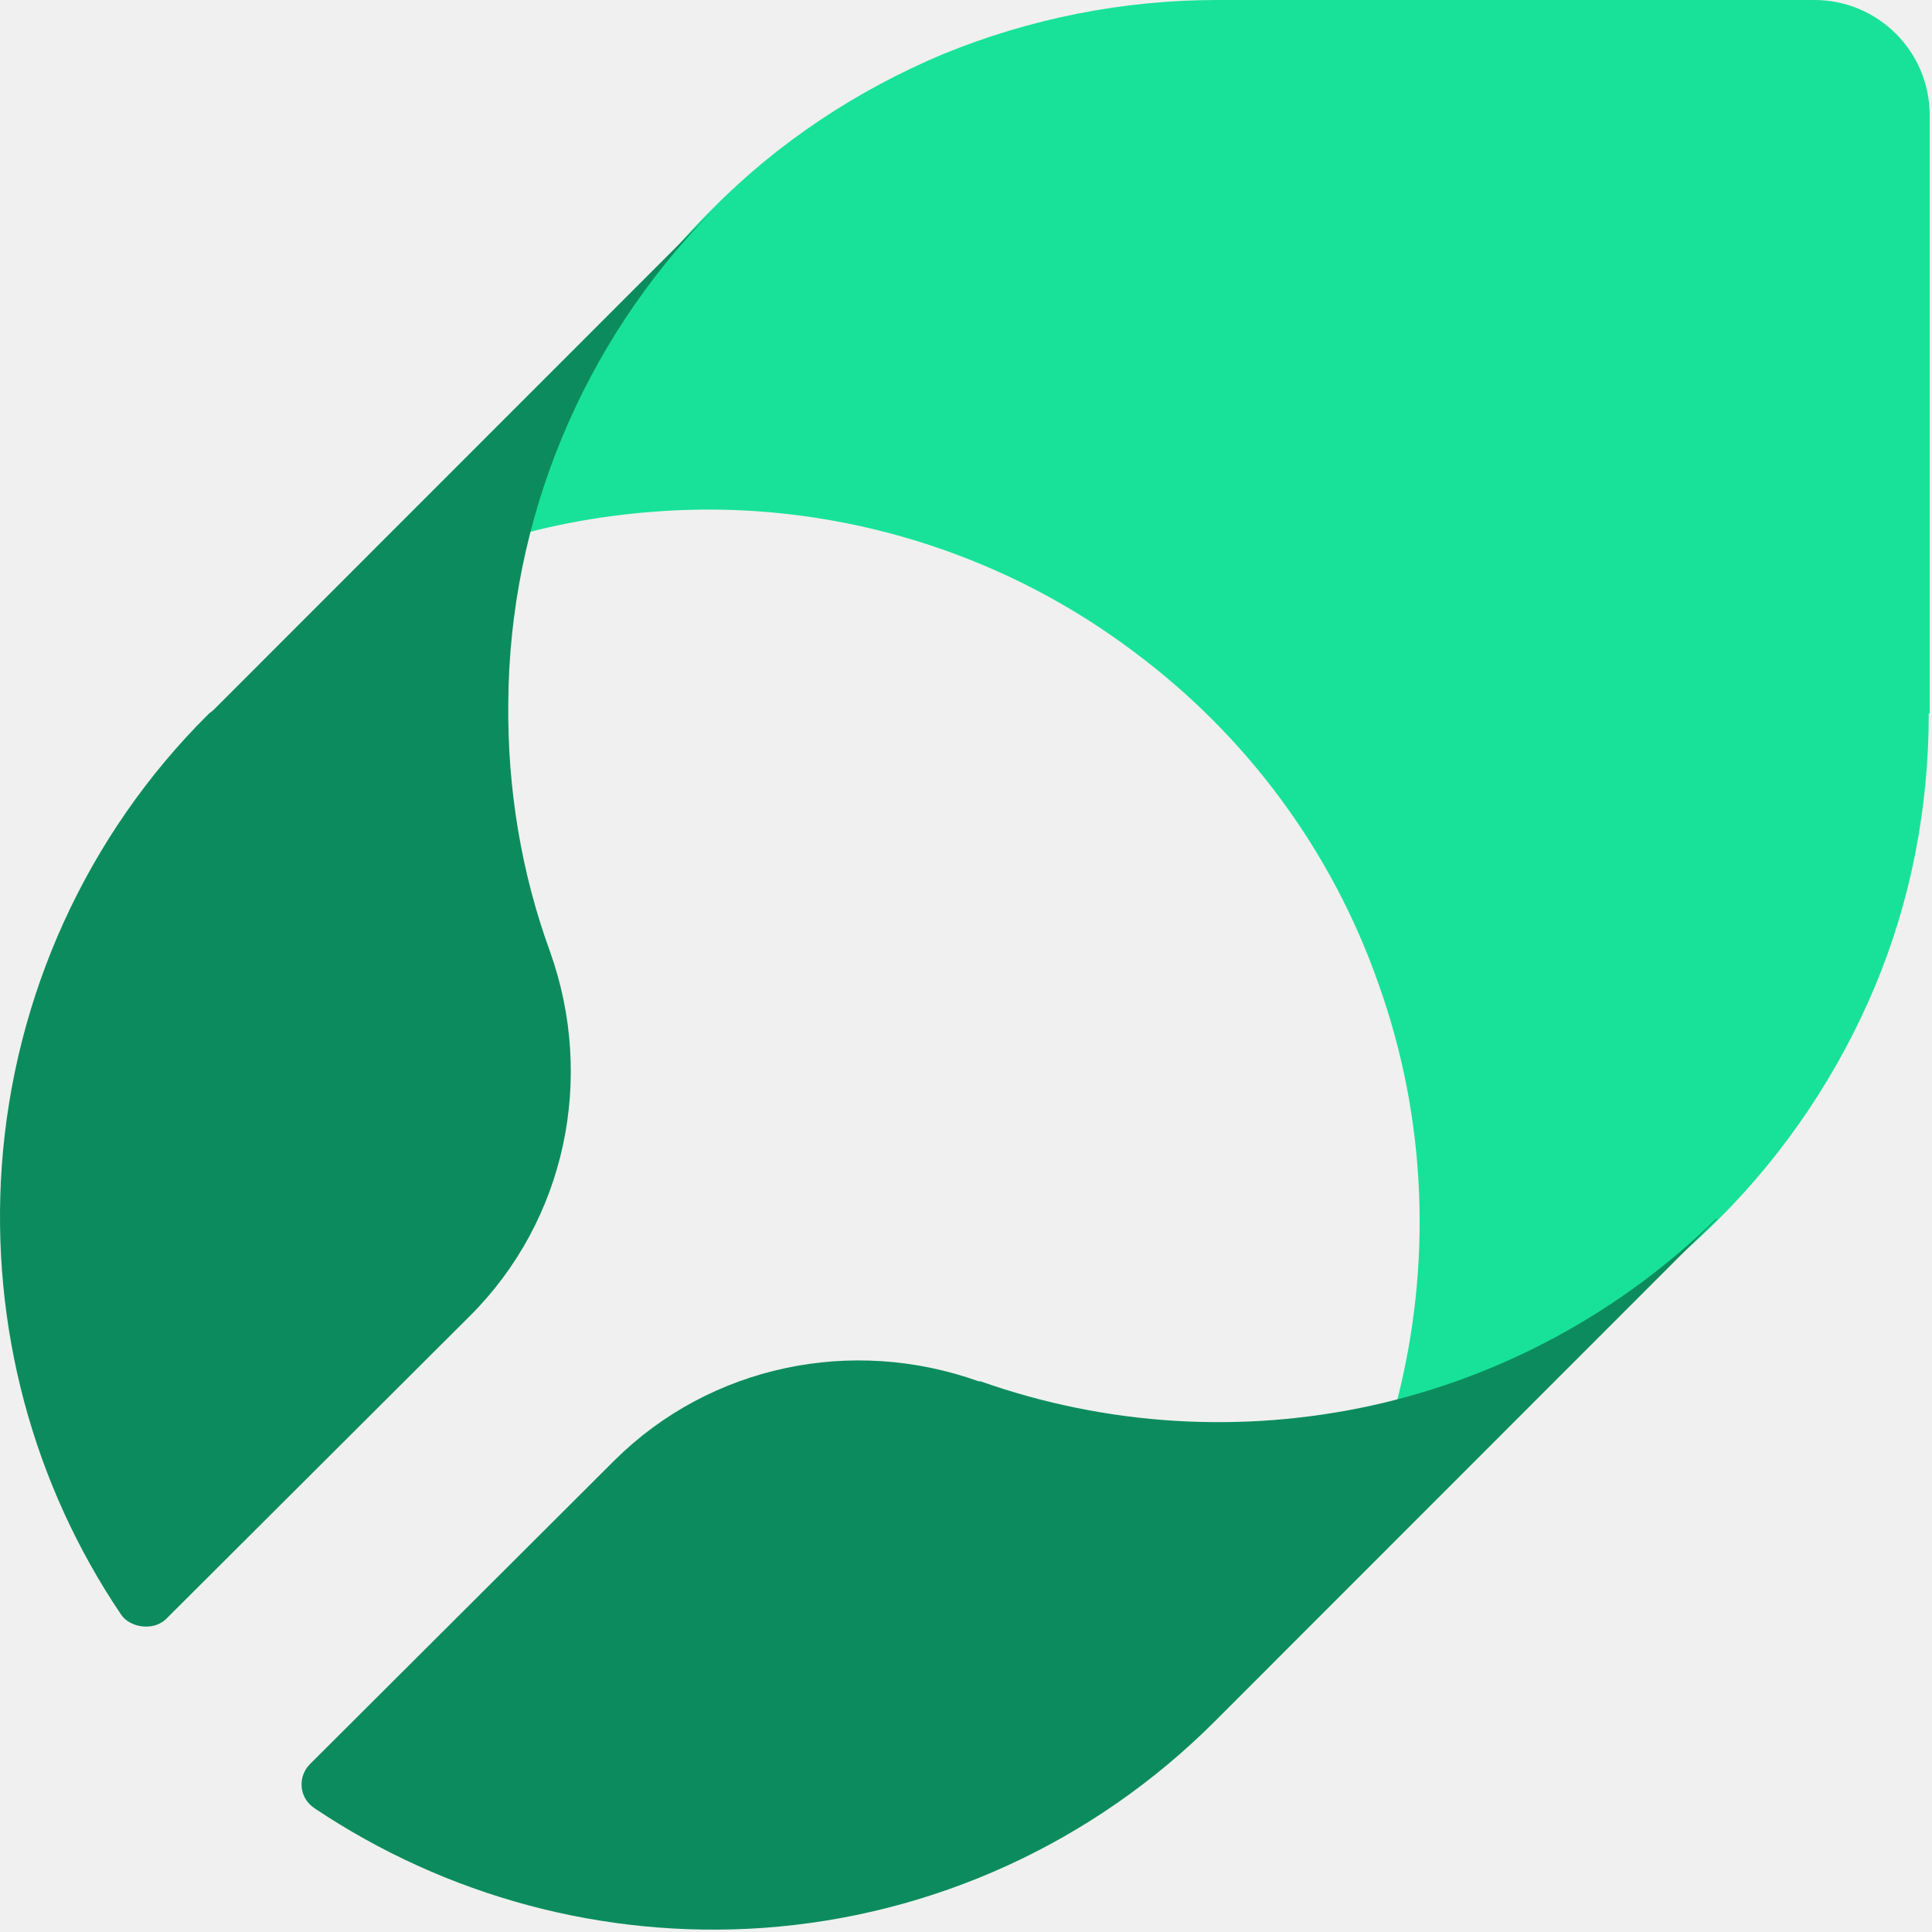
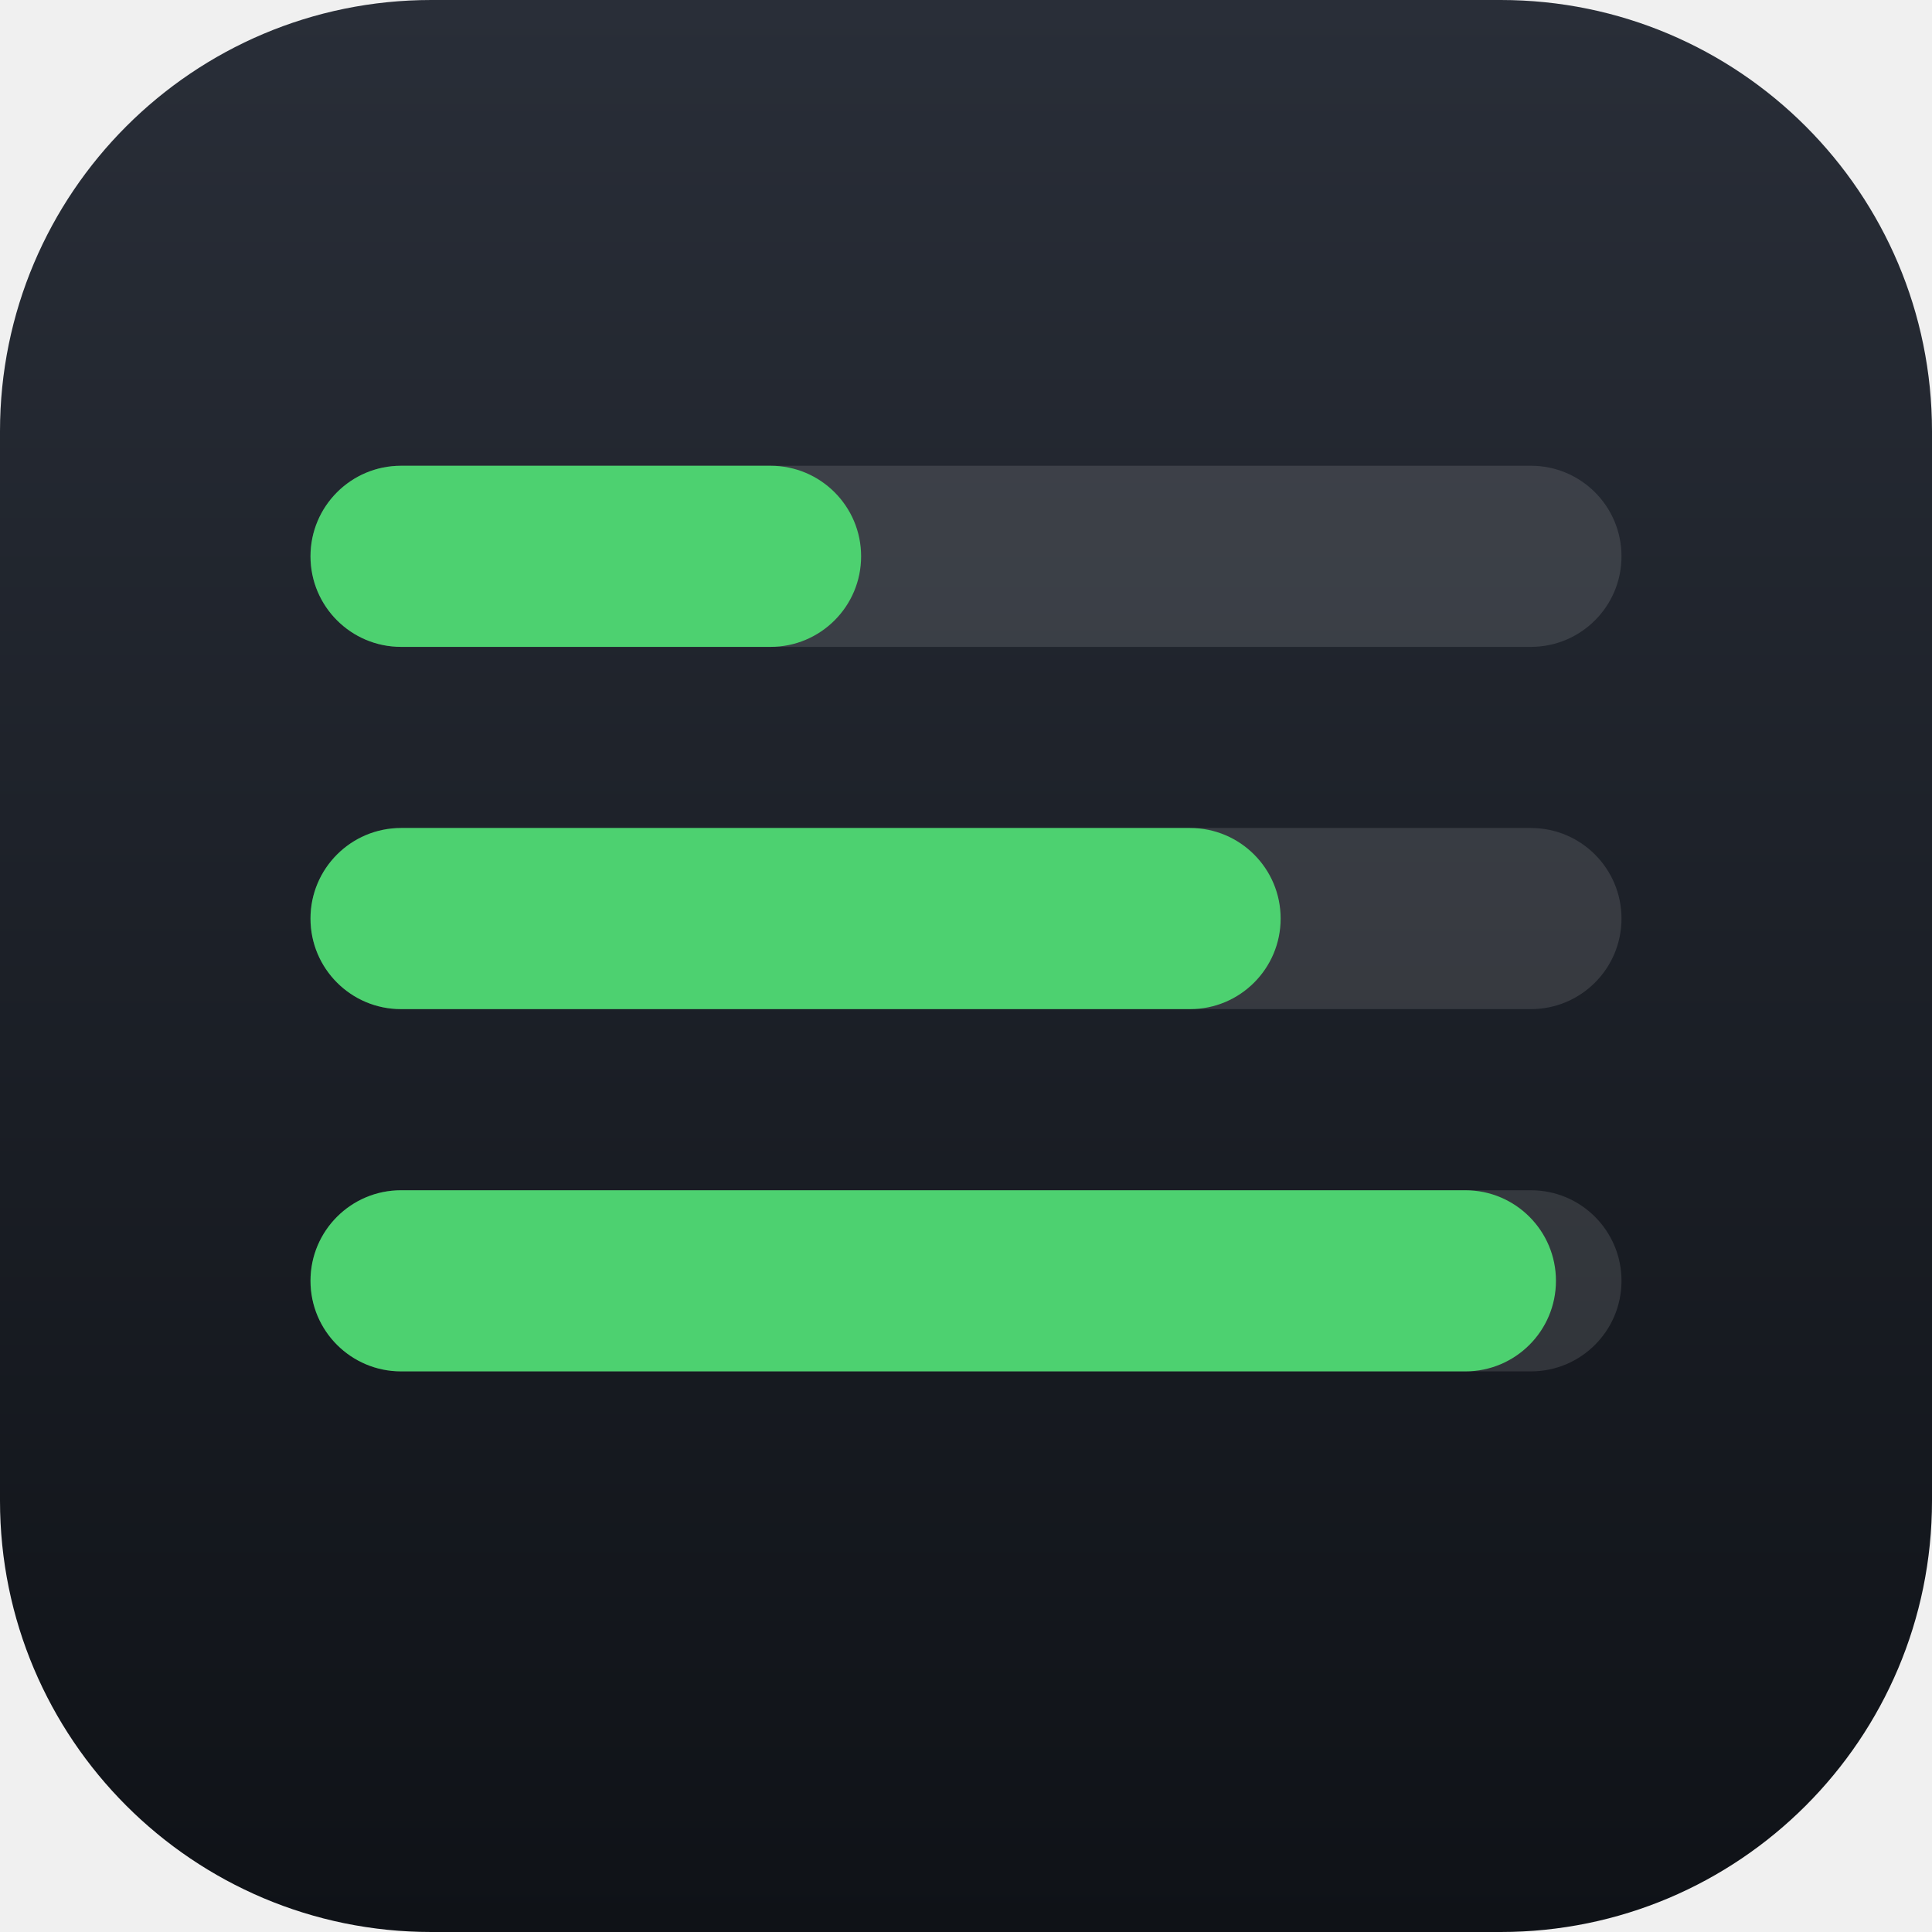
- <svg xmlns="http://www.w3.org/2000/svg" width="502" height="502" fill="none" viewBox="0 0 502 502">
-   <path fill="#18E299" d="M501.402 185.33V29.962C501.402 13.29 487.876 0 471.453 0H316.156C291.763 0 267.611 4.832 245.15 14.014C222.689 23.438 202.16 36.969 185.012 54.367L183.804 55.575C161.101 78.53 144.92 107.042 136.708 138.454C151.441 134.588 166.656 132.655 181.871 132.413C222.447 131.93 262.298 144.978 294.661 169.383C323.885 191.13 346.104 221.092 358.18 255.645C370.739 290.681 372.188 328.859 362.769 364.862C393.925 356.647 422.666 340.457 445.611 317.744L446.818 316.536C463.966 299.38 477.732 278.841 487.151 256.37C496.571 233.898 501.16 209.735 501.16 185.33H501.402Z" />
-   <path fill="#0C8C5E" d="M132.071 182.706C132.312 135.044 151.32 89.307 184.764 55.125L55.557 184.391C55.076 184.873 54.594 185.113 54.113 185.595C22.593 216.888 3.586 258.774 0.458 303.066C-2.43 344.47 8.397 385.392 31.496 419.575C33.699 422.835 39.677 423.907 43.046 420.778L122.206 341.822C146.989 317.028 154.689 280.198 142.899 247.219C135.44 226.758 131.831 204.852 132.071 182.706Z" />
-   <path fill="#0C8C5E" d="M446.067 316.547C421.284 340.86 390.245 357.71 356.56 365.172C322.634 372.635 287.506 370.468 254.783 358.914C254.783 358.914 254.542 358.914 254.301 358.914C221.338 347.118 184.525 354.821 159.742 379.375L80.581 458.331C77.212 461.701 77.694 467.238 81.784 469.885C115.95 492.754 156.855 503.827 198.24 500.938C242.512 497.809 284.137 478.792 315.656 447.258L316.859 446.054L446.067 316.788V316.547Z" />
+ <svg xmlns="http://www.w3.org/2000/svg" viewBox="64 64 896 896">
+   <defs>
+     <linearGradient id="board" x1="0" y1="64" x2="0" y2="960" gradientUnits="userSpaceOnUse">
+       <stop offset="0" stop-color="#292E38" />
+       <stop offset="1" stop-color="#0F1217" />
+     </linearGradient>
+   </defs>
+   <rect x="64" y="64" width="896" height="896" rx="200" fill="url(#board)" />
+   <g fill="#FFFFFF" fill-opacity="0.12">
+     <rect x="208" y="280" width="608" height="84" rx="42" />
+     <rect x="208" y="448" width="608" height="84" rx="42" />
+     <rect x="208" y="616" width="608" height="84" rx="42" />
+   </g>
+   <g fill="#4DD170">
+     <rect x="208" y="280" width="255.36" height="84" rx="42" />
+     <rect x="208" y="448" width="449.92" height="84" rx="42" />
+     <rect x="208" y="616" width="577.6" height="84" rx="42" />
+   </g>
</svg>
